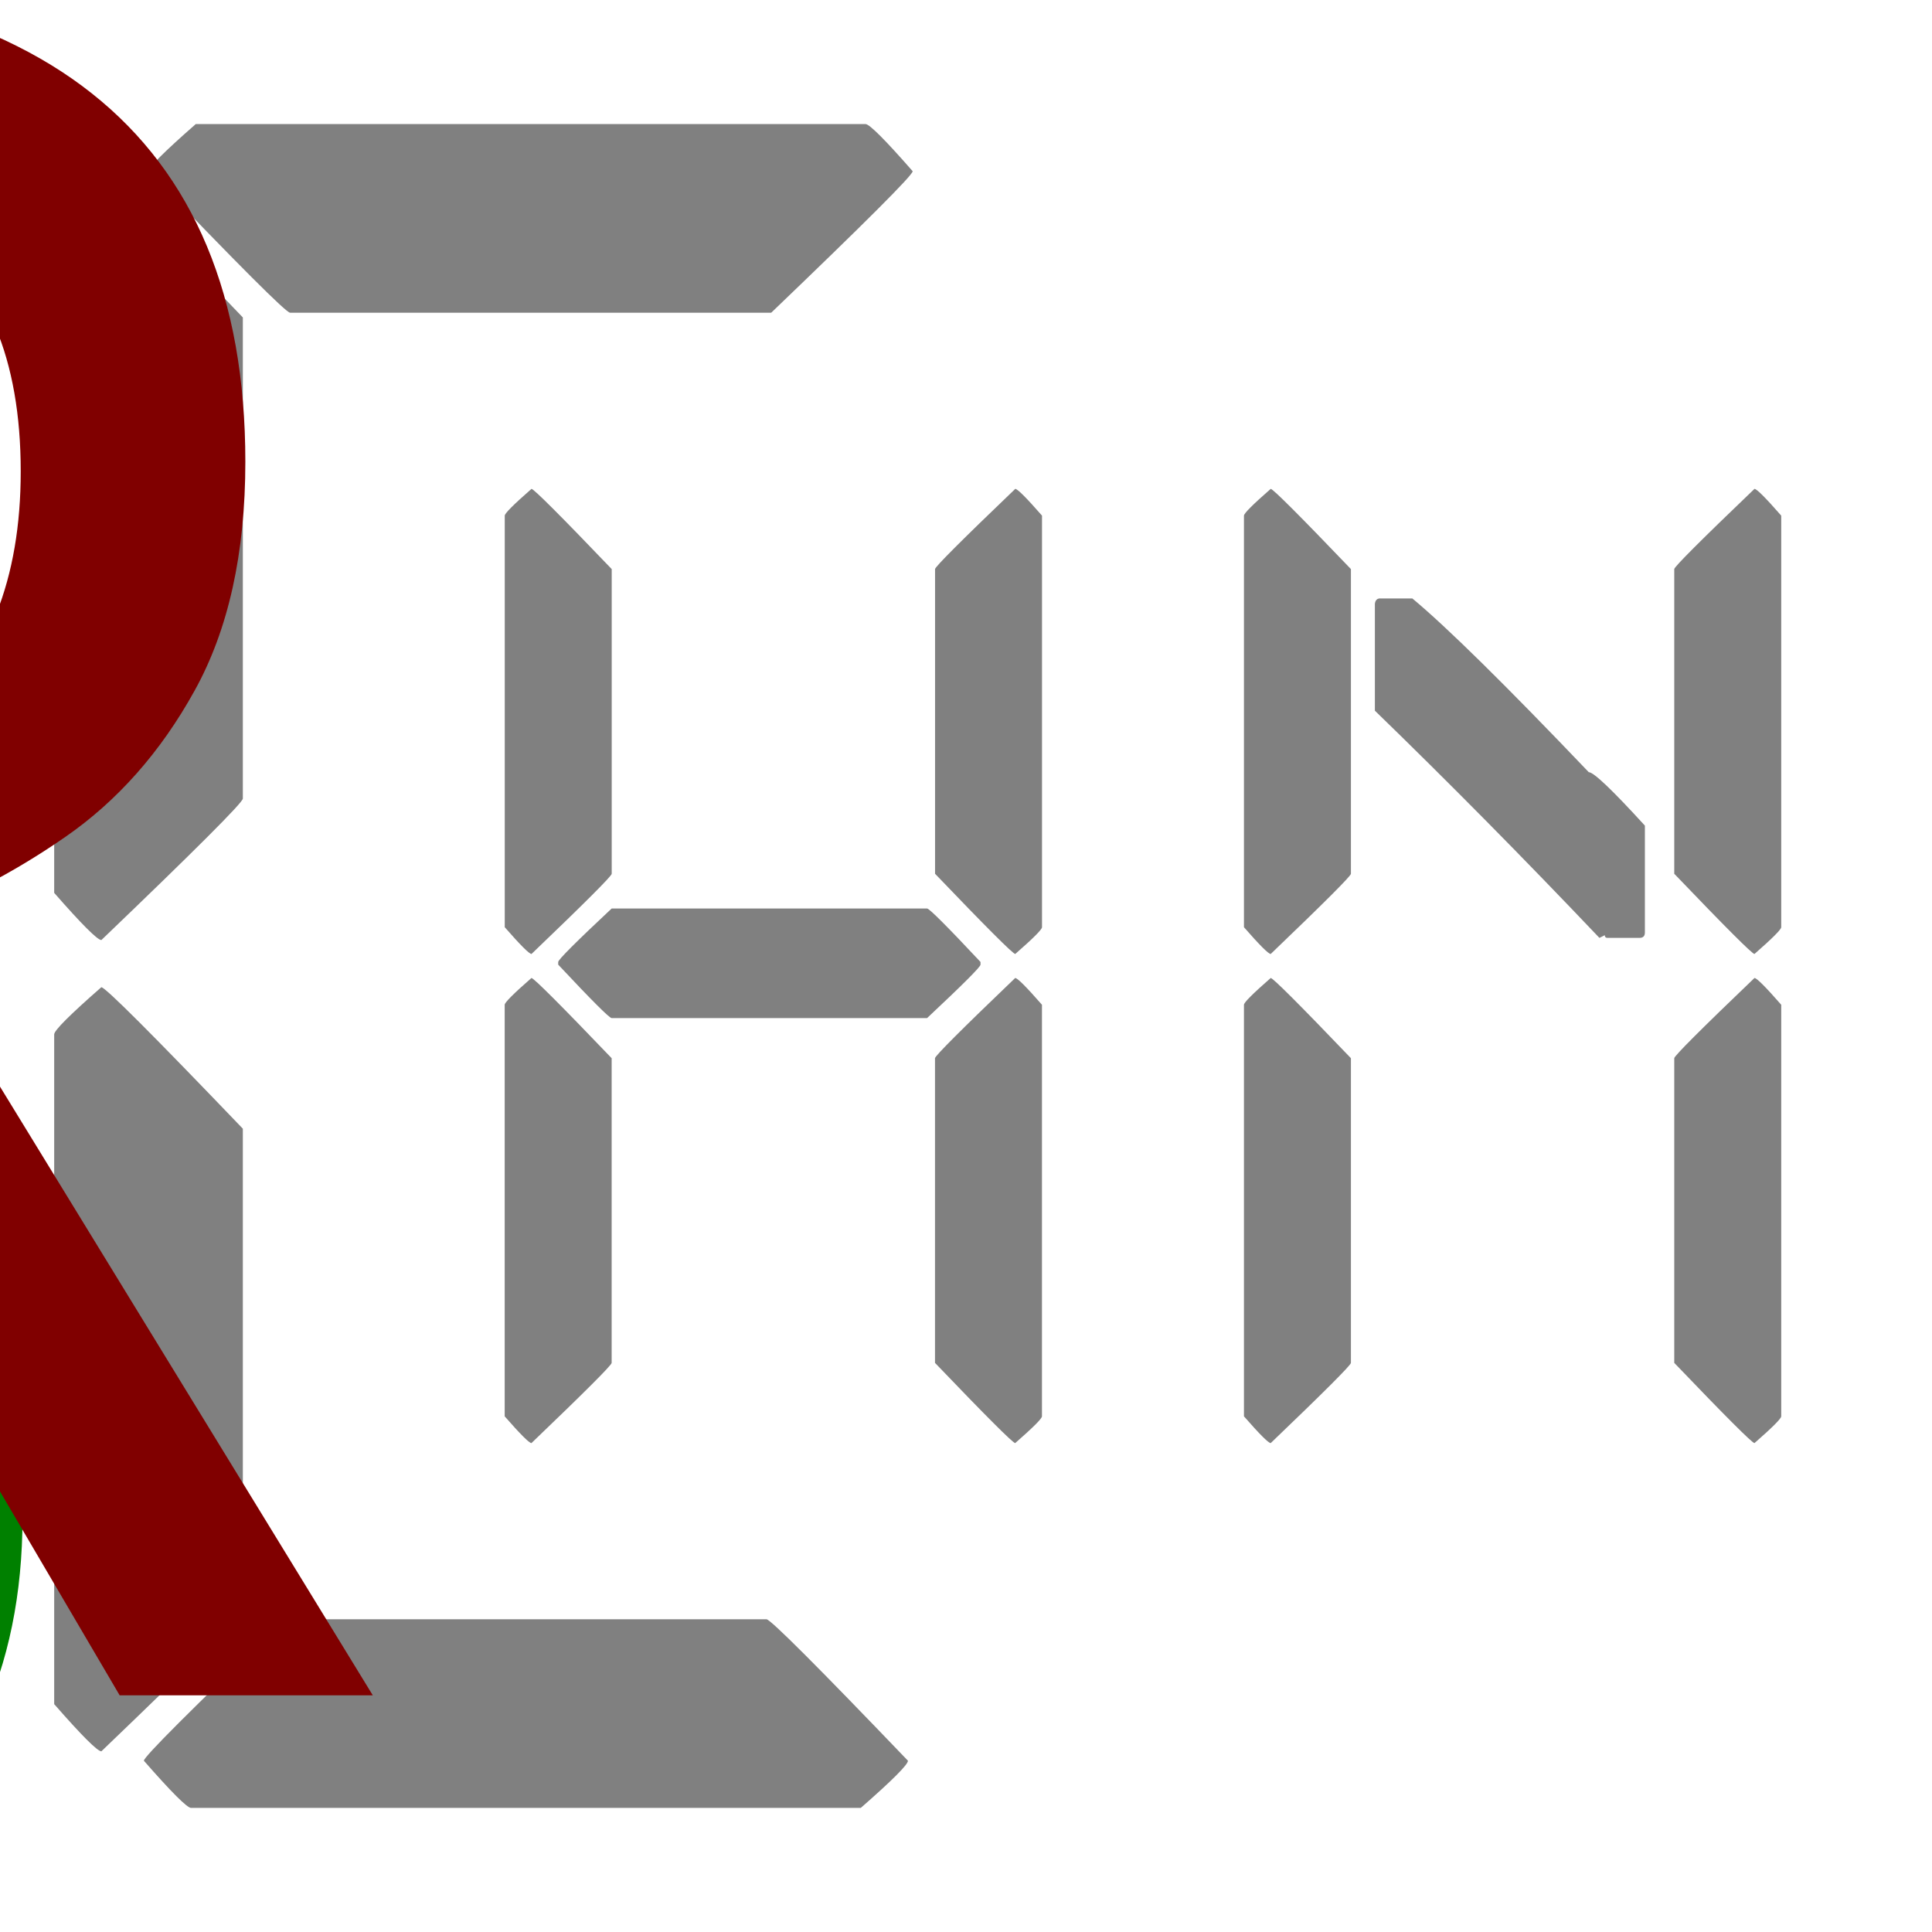
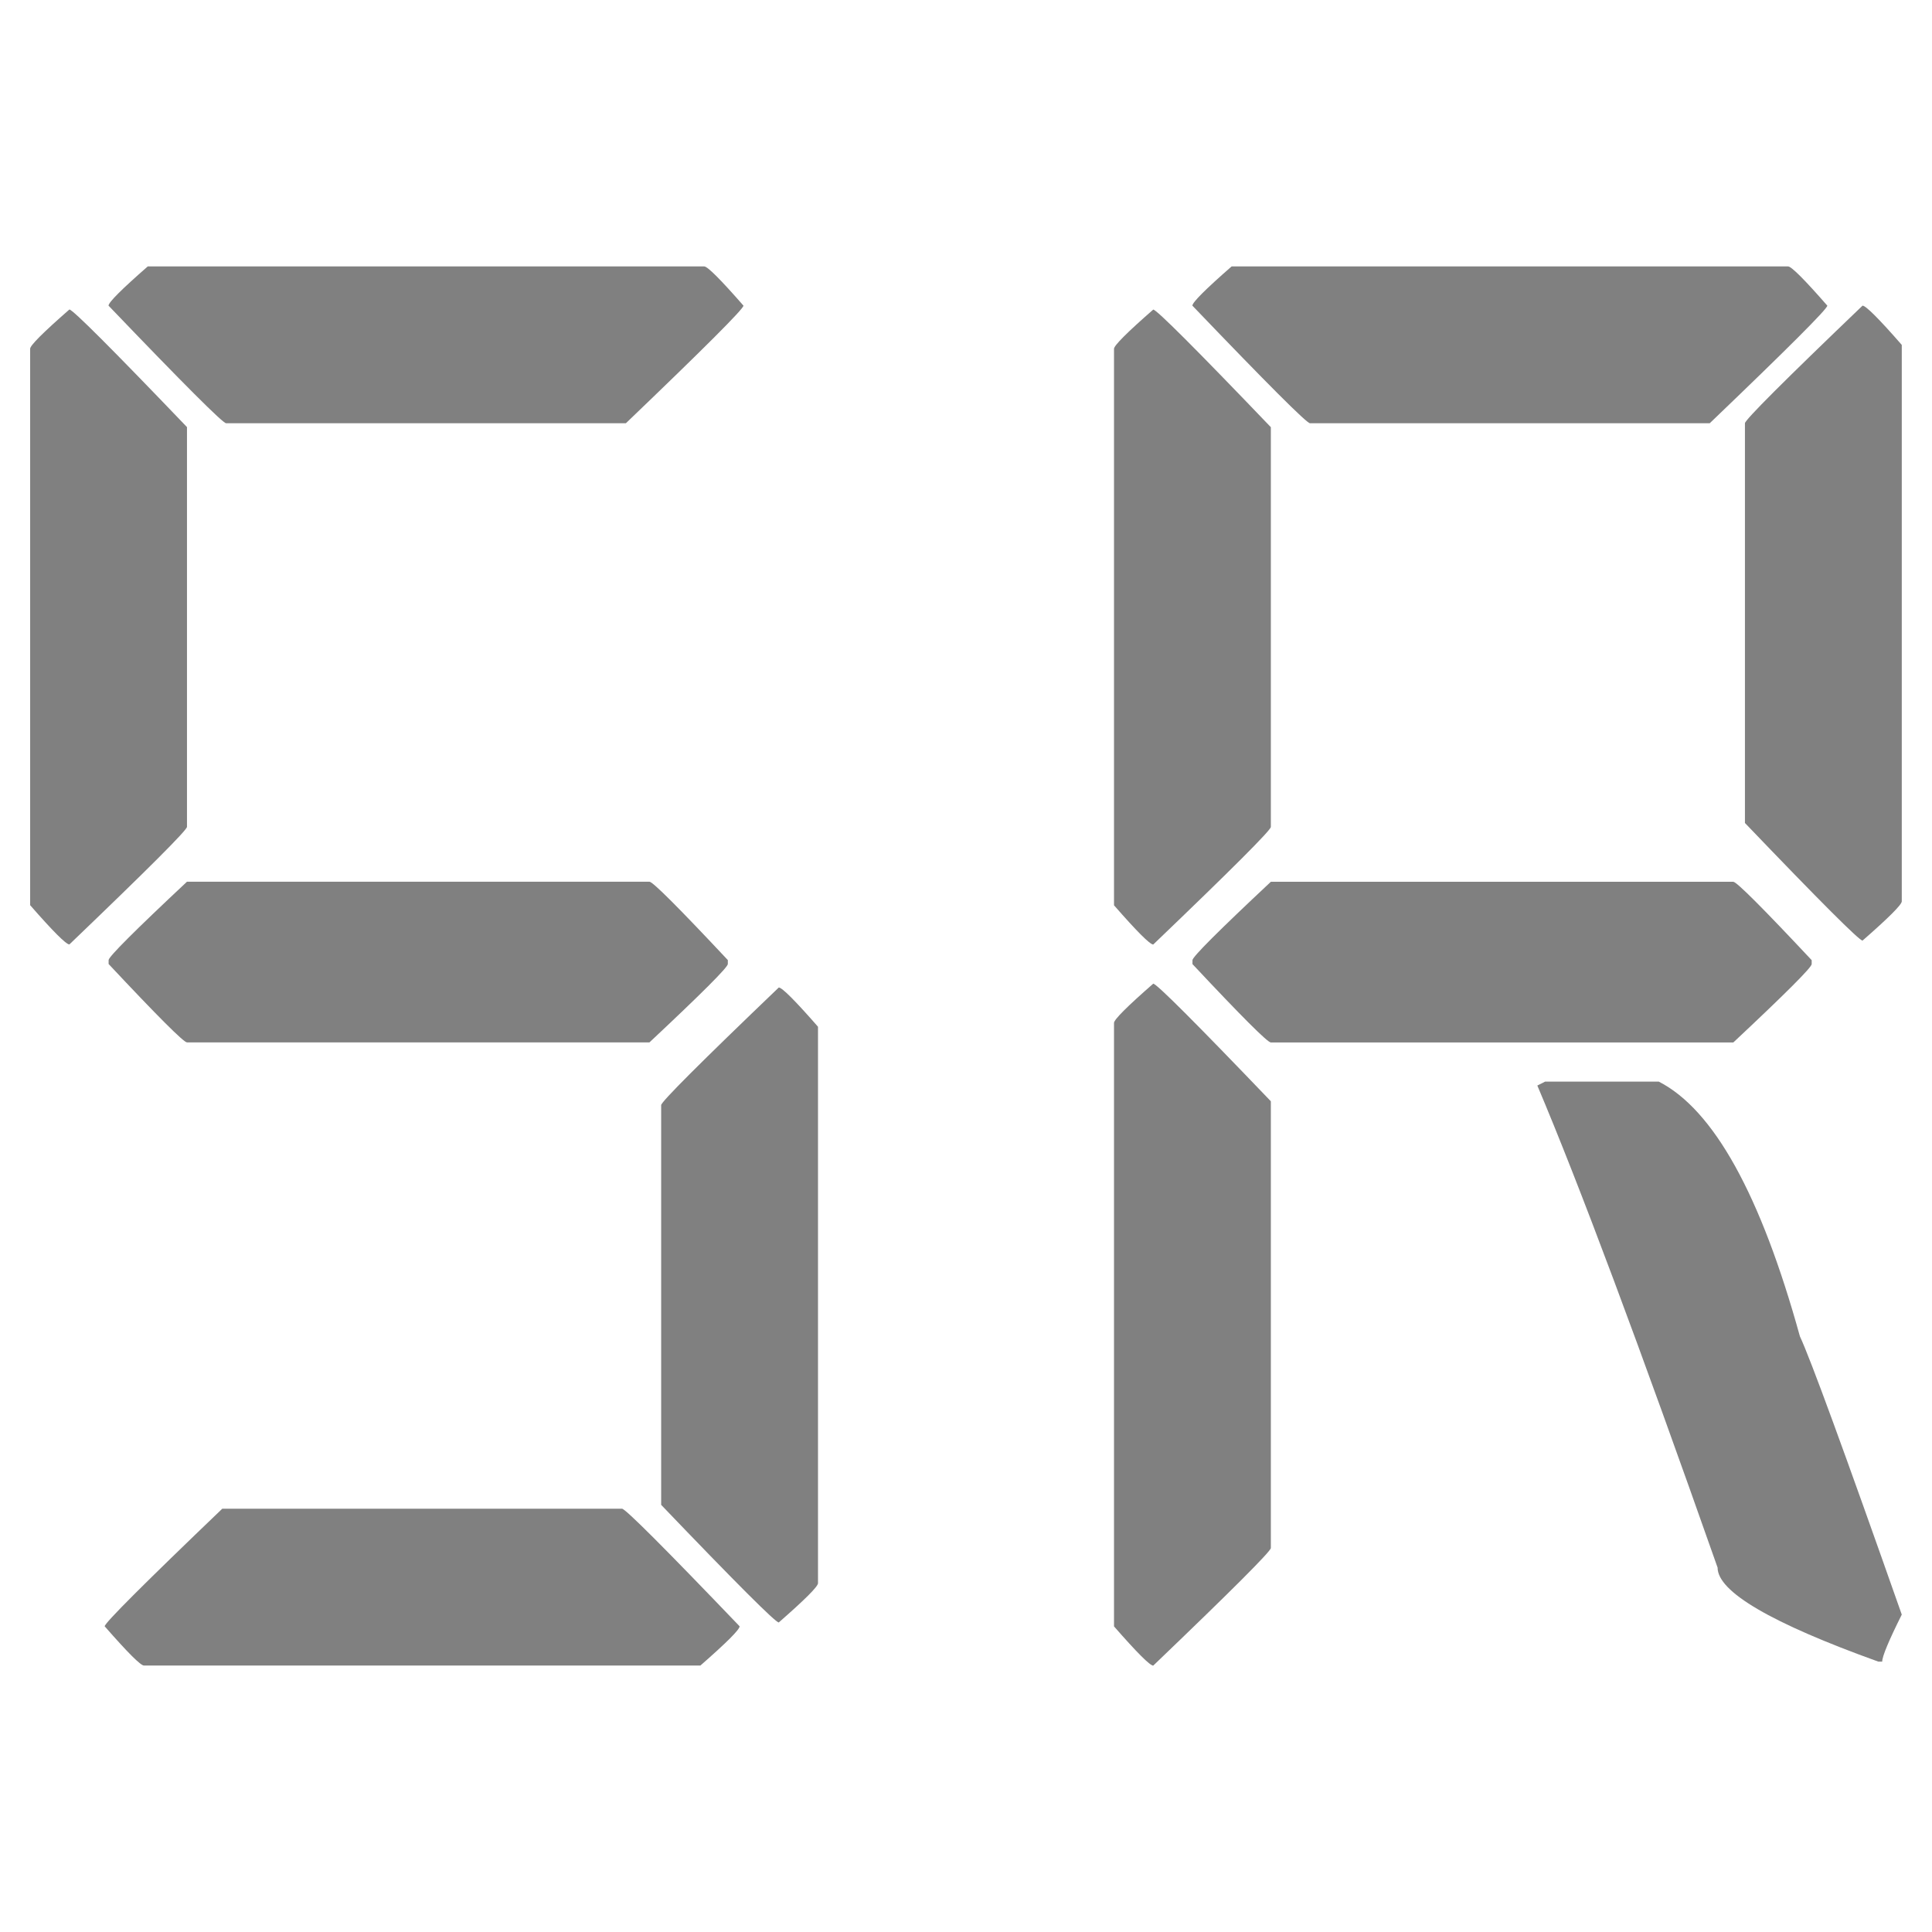
<svg xmlns="http://www.w3.org/2000/svg" width="128" height="128" viewBox="0 0 33.867 33.867" version="1.1" id="svg1839">
  <defs id="defs1833" />
  <g id="layer1" transform="translate(0,-263.1333)">
-     <text xml:space="preserve" style="font-style:normal;font-variant:normal;font-weight:normal;font-stretch:normal;font-size:8.467px;line-height:0%;font-family:'Open 24 Display St';-inkscape-font-specification:'Open 24 Display St, Normal';font-variant-ligatures:normal;font-variant-caps:normal;font-variant-numeric:normal;font-feature-settings:normal;text-align:start;letter-spacing:0px;word-spacing:0px;writing-mode:lr-tb;text-anchor:start;fill:#000000;fill-opacity:1;stroke:none;stroke-width:0.265px;stroke-linecap:butt;stroke-linejoin:miter;stroke-opacity:1" x="36.792" y="274.722" id="text4511-5">
-       <tspan id="tspan4509-6" x="36.792" y="274.722" style="font-style:normal;font-variant:normal;font-weight:normal;font-stretch:normal;font-size:8.467px;font-family:'Open 24 Display St';-inkscape-font-specification:'Open 24 Display St, Normal';font-variant-ligatures:normal;font-variant-caps:normal;font-variant-numeric:normal;font-feature-settings:normal;text-align:start;writing-mode:lr-tb;text-anchor:start;stroke-width:0.265px">Chn</tspan>
-     </text>
-     <text xml:space="preserve" style="font-style:normal;font-variant:normal;font-weight:normal;font-stretch:normal;font-size:8.467px;line-height:0%;font-family:'Digital-7 Mono';-inkscape-font-specification:'Digital-7 Mono, Normal';font-variant-ligatures:normal;font-variant-caps:normal;font-variant-numeric:normal;font-feature-settings:normal;text-align:start;letter-spacing:0px;word-spacing:0px;writing-mode:lr-tb;text-anchor:start;fill:#000000;fill-opacity:1;stroke:none;stroke-width:0.265px;stroke-linecap:butt;stroke-linejoin:miter;stroke-opacity:1" x="36.509" y="281.392" id="text4511-3">
-       <tspan id="tspan4509-3" x="36.509" y="281.392" style="font-style:normal;font-variant:normal;font-weight:normal;font-stretch:normal;font-size:8.467px;font-family:'Digital-7 Mono';-inkscape-font-specification:'Digital-7 Mono, Normal';font-variant-ligatures:normal;font-variant-caps:normal;font-variant-numeric:normal;font-feature-settings:normal;text-align:start;writing-mode:lr-tb;text-anchor:start;stroke-width:0.265px">Chn</tspan>
-     </text>
-     <text xml:space="preserve" style="font-style:normal;font-variant:normal;font-weight:normal;font-stretch:normal;font-size:42.333px;line-height:0%;font-family:'Open 24 Display St';-inkscape-font-specification:'Open 24 Display St, Normal';font-variant-ligatures:normal;font-variant-caps:normal;font-variant-numeric:normal;font-feature-settings:normal;text-align:start;letter-spacing:0px;word-spacing:0px;writing-mode:lr-tb;text-anchor:start;fill:#008000;fill-opacity:1;stroke:none;stroke-width:0.265px;stroke-linecap:butt;stroke-linejoin:miter;stroke-opacity:1" x="-20.857" y="297.811" id="text4511-58">
-       <tspan id="tspan4509-60" x="-20.857" y="297.811" style="font-style:normal;font-variant:normal;font-weight:normal;font-stretch:normal;font-size:42.333px;font-family:'Open 24 Display St';-inkscape-font-specification:'Open 24 Display St, Normal';font-variant-ligatures:normal;font-variant-caps:normal;font-variant-numeric:normal;font-feature-settings:normal;text-align:start;writing-mode:lr-tb;text-anchor:start;fill:#008000;stroke-width:0.265px">S</tspan>
-     </text>
-     <text xml:space="preserve" style="font-style:normal;font-variant:normal;font-weight:normal;font-stretch:normal;font-size:23.989px;line-height:0%;font-family:'Digital-7 Mono';-inkscape-font-specification:'Digital-7 Mono, Normal';font-variant-ligatures:normal;font-variant-caps:normal;font-variant-numeric:normal;font-feature-settings:normal;text-align:start;letter-spacing:0px;word-spacing:0px;writing-mode:lr-tb;text-anchor:start;fill:#4d4d4d;fill-opacity:1;stroke:none;stroke-width:0.265px;stroke-linecap:butt;stroke-linejoin:miter;stroke-opacity:1" x="34.252" y="298.076" id="text4511">
-       <tspan id="tspan4509" x="34.252" y="298.076" style="font-style:normal;font-variant:normal;font-weight:normal;font-stretch:normal;font-size:23.989px;font-family:'Digital-7 Mono';-inkscape-font-specification:'Digital-7 Mono, Normal';font-variant-ligatures:normal;font-variant-caps:normal;font-variant-numeric:normal;font-feature-settings:normal;text-align:start;writing-mode:lr-tb;text-anchor:start;fill:#4d4d4d;stroke-width:0.265px">Chn</tspan>
-     </text>
-     <g aria-label="c" style="font-style:normal;font-variant:normal;font-weight:normal;font-stretch:normal;font-size:42.333px;line-height:0%;font-family:'Open 24 Display St';-inkscape-font-specification:'Open 24 Display St, Normal';font-variant-ligatures:normal;font-variant-caps:normal;font-variant-numeric:normal;font-feature-settings:normal;text-align:start;letter-spacing:0px;word-spacing:0px;writing-mode:lr-tb;text-anchor:start;fill:#808080;fill-opacity:1;stroke:none;stroke-width:0.265px;stroke-linecap:butt;stroke-linejoin:miter;stroke-opacity:1" id="text4511-58-2">
-       <path d="M 3.431,265.308 H 15.172 q 0.103,0 0.827,0.827 0,0.103 -2.48,2.48 H 5.085 q -0.103,0 -2.48,-2.48 0,-0.103 0.827,-0.827 z m -1.654,0.91 q 0.103,0 2.48,2.48 v 8.434 q 0,0.103 -2.48,2.48 -0.103,0 -0.827,-0.827 v -11.741 q 0,-0.103 0.827,-0.827 z m 0,14.221 q 0.103,0 2.48,2.48 v 8.434 q 0,0.103 -2.48,2.48 -0.103,0 -0.827,-0.827 v -11.741 q 0,-0.103 0.827,-0.827 z m 3.225,11.079 h 8.434 q 0.103,0 2.48,2.48 0,0.103 -0.827,0.827 H 3.349 q -0.103,0 -0.827,-0.827 0,-0.103 2.48,-2.48 z" style="font-style:normal;font-variant:normal;font-weight:normal;font-stretch:normal;font-size:42.333px;font-family:'Open 24 Display St';-inkscape-font-specification:'Open 24 Display St, Normal';font-variant-ligatures:normal;font-variant-caps:normal;font-variant-numeric:normal;font-feature-settings:normal;text-align:start;writing-mode:lr-tb;text-anchor:start;fill:#808080;stroke-width:0.265px" id="path2519" />
+     <g aria-label="R " style="font-style:normal;font-variant:normal;font-weight:normal;font-stretch:normal;font-size:23.989px;line-height:0%;font-family:'Digital-7 Mono';-inkscape-font-specification:'Digital-7 Mono, Normal';font-variant-ligatures:normal;font-variant-caps:normal;font-variant-numeric:normal;font-feature-settings:normal;text-align:start;letter-spacing:0px;word-spacing:0px;writing-mode:lr-tb;text-anchor:start;fill:#808080;fill-opacity:1;stroke:none;stroke-width:0.18px;stroke-linecap:butt;stroke-linejoin:miter;stroke-opacity:1" id="text4511-54" transform="matrix(1.466236,0,0,1.466236,-12.44465,-130.5772)">
+       <path d="m 23.212,271.703 h 6.653 q 0.059,0 0.469,0.469 0,0.059 -1.406,1.406 H 24.149 q -0.059,0 -1.406,-1.406 0,-0.059 0.469,-0.469 z m 7.543,0.469 q 0.059,0 0.469,0.469 v 6.653 q 0,0.059 -0.469,0.469 -0.059,0 -1.406,-1.406 v -4.779 q 0,-0.059 1.406,-1.406 z m -8.48,0.047 q 0.059,0 1.406,1.406 v 4.779 q 0,0.059 -1.406,1.406 -0.059,0 -0.469,-0.469 v -6.653 q 0,-0.059 0.469,-0.469 z m 1.406,6.841 h 5.529 q 0.059,0 0.937,0.937 v 0.047 q 0,0.059 -0.937,0.937 h -5.529 q -0.059,0 -0.937,-0.937 v -0.047 q 0,-0.059 0.937,-0.937 z m -1.406,1.218 q 0.059,0 1.406,1.406 v 5.341 q 0,0.059 -1.406,1.406 -0.059,0 -0.469,-0.469 v -7.215 q 0,-0.059 0.469,-0.469 z m 4.685,1.171 h 1.359 q 0.984,0.504 1.687,3.045 0.187,0.398 1.218,3.327 -0.234,0.469 -0.234,0.562 h -0.047 q -1.921,-0.691 -1.921,-1.124 -1.406,-3.994 -2.155,-5.763 z" style="font-style:normal;font-variant:normal;font-weight:normal;font-stretch:normal;font-size:23.989px;font-family:'Open 24 Display St';-inkscape-font-specification:'Open 24 Display St, Normal';font-variant-ligatures:normal;font-variant-caps:normal;font-variant-numeric:normal;font-feature-settings:normal;text-align:start;writing-mode:lr-tb;text-anchor:start;fill:#808080;stroke-width:0.18px;fill-opacity:1" id="path1938" />
    </g>
-     <g aria-label="N " style="font-style:normal;font-variant:normal;font-weight:normal;font-stretch:normal;font-size:23.989px;line-height:0%;font-family:'Digital-7 Mono';-inkscape-font-specification:'Digital-7 Mono, Normal';font-variant-ligatures:normal;font-variant-caps:normal;font-variant-numeric:normal;font-feature-settings:normal;text-align:start;letter-spacing:0px;word-spacing:0px;writing-mode:lr-tb;text-anchor:start;fill:#808080;fill-opacity:1;stroke:none;stroke-width:0.265px;stroke-linecap:butt;stroke-linejoin:miter;stroke-opacity:1" id="text4511-54">
-       <path d="m 22.275,271.703 q 0.059,0 1.406,1.406 v 5.341 q 0,0.059 -1.406,1.406 -0.059,0 -0.469,-0.469 v -7.215 q 0,-0.059 0.469,-0.469 z m 8.48,0 q 0.059,0 0.469,0.469 v 7.215 q 0,0.059 -0.469,0.469 -0.059,0 -1.406,-1.406 v -5.341 q 0,-0.059 1.406,-1.406 z m -6.559,1.921 h 0.562 q 0.902,0.75 3.092,3.045 0.129,0 0.984,0.937 v 1.874 q 0,0.094 -0.094,0.094 h -0.562 q -0.047,0 -0.047,-0.047 l -0.094,0.047 q -2.003,-2.108 -3.936,-3.983 v -1.874 q 0.012,-0.094 0.094,-0.094 z m -1.921,6.653 q 0.059,0 1.406,1.406 v 5.341 q 0,0.059 -1.406,1.406 -0.059,0 -0.469,-0.469 v -7.215 q 0,-0.059 0.469,-0.469 z m 8.48,0 q 0.059,0 0.469,0.469 v 7.215 q 0,0.059 -0.469,0.469 -0.059,0 -1.406,-1.406 v -5.341 q 0,-0.059 1.406,-1.406 z" style="font-style:normal;font-variant:normal;font-weight:normal;font-stretch:normal;font-size:23.989px;font-family:'Open 24 Display St';-inkscape-font-specification:'Open 24 Display St, Normal';font-variant-ligatures:normal;font-variant-caps:normal;font-variant-numeric:normal;font-feature-settings:normal;text-align:start;writing-mode:lr-tb;text-anchor:start;fill:#808080;stroke-width:0.265px" id="path2513" />
+     <g aria-label="S " style="font-style:normal;font-variant:normal;font-weight:normal;font-stretch:normal;font-size:23.989px;line-height:0%;font-family:'Digital-7 Mono';-inkscape-font-specification:'Digital-7 Mono, Normal';font-variant-ligatures:normal;font-variant-caps:normal;font-variant-numeric:normal;font-feature-settings:normal;text-align:start;letter-spacing:0px;word-spacing:0px;writing-mode:lr-tb;text-anchor:start;fill:#808080;fill-opacity:1;stroke:none;stroke-width:0.18px;stroke-linecap:butt;stroke-linejoin:miter;stroke-opacity:1" id="text4511-54-8" transform="matrix(1.466236,0,0,1.466236,-12.44465,-130.5772)">
+       <path d="m 10.254,271.703 h 6.653 q 0.059,0 0.469,0.469 0,0.059 -1.406,1.406 h -4.779 q -0.059,0 -1.406,-1.406 0,-0.059 0.469,-0.469 z m -0.937,0.515 q 0.059,0 1.406,1.406 v 4.779 q 0,0.059 -1.406,1.406 -0.059,0 -0.469,-0.469 v -6.653 q 0,-0.059 0.469,-0.469 z m 1.406,6.841 h 5.529 q 0.059,0 0.937,0.937 v 0.047 q 0,0.059 -0.937,0.937 h -5.529 q -0.059,0 -0.937,-0.937 v -0.047 q 0,-0.059 0.937,-0.937 z m 7.075,1.265 q 0.059,0 0.469,0.469 v 6.653 q 0,0.059 -0.469,0.469 -0.059,0 -1.406,-1.406 v -4.779 q 0,-0.059 1.406,-1.406 z m -6.653,6.231 h 4.779 q 0.059,0 1.406,1.406 0,0.059 -0.469,0.469 h -6.653 q -0.059,0 -0.469,-0.469 0,-0.059 1.406,-1.406 z" style="font-style:normal;font-variant:normal;font-weight:normal;font-stretch:normal;font-size:23.989px;font-family:'Open 24 Display St';-inkscape-font-specification:'Open 24 Display St, Normal';font-variant-ligatures:normal;font-variant-caps:normal;font-variant-numeric:normal;font-feature-settings:normal;text-align:start;writing-mode:lr-tb;text-anchor:start;fill:#808080;stroke-width:0.18px" id="path1941" />
    </g>
-     <g aria-label="H " style="font-style:normal;font-variant:normal;font-weight:normal;font-stretch:normal;font-size:23.989px;line-height:0%;font-family:'Digital-7 Mono';-inkscape-font-specification:'Digital-7 Mono, Normal';font-variant-ligatures:normal;font-variant-caps:normal;font-variant-numeric:normal;font-feature-settings:normal;text-align:start;letter-spacing:0px;word-spacing:0px;writing-mode:lr-tb;text-anchor:start;fill:#808080;fill-opacity:1;stroke:none;stroke-width:0.265px;stroke-linecap:butt;stroke-linejoin:miter;stroke-opacity:1" id="text4511-54-8">
-       <path d="m 9.317,271.703 q 0.059,0 1.406,1.406 v 5.341 q 0,0.059 -1.406,1.406 -0.059,0 -0.469,-0.469 v -7.215 q 0,-0.059 0.469,-0.469 z m 8.48,0 q 0.059,0 0.469,0.469 v 7.215 q 0,0.059 -0.469,0.469 -0.059,0 -1.406,-1.406 v -5.341 q 0,-0.059 1.406,-1.406 z m -7.075,7.356 h 5.529 q 0.059,0 0.937,0.937 v 0.047 q 0,0.059 -0.937,0.937 h -5.529 q -0.059,0 -0.937,-0.937 v -0.047 q 0,-0.059 0.937,-0.937 z m -1.406,1.218 q 0.059,0 1.406,1.406 v 5.341 q 0,0.059 -1.406,1.406 -0.059,0 -0.469,-0.469 v -7.215 q 0,-0.059 0.469,-0.469 z m 8.48,0 q 0.059,0 0.469,0.469 v 7.215 q 0,0.059 -0.469,0.469 -0.059,0 -1.406,-1.406 v -5.341 q 0,-0.059 1.406,-1.406 z" style="font-style:normal;font-variant:normal;font-weight:normal;font-stretch:normal;font-size:23.989px;font-family:'Open 24 Display St';-inkscape-font-specification:'Open 24 Display St, Normal';font-variant-ligatures:normal;font-variant-caps:normal;font-variant-numeric:normal;font-feature-settings:normal;text-align:start;writing-mode:lr-tb;text-anchor:start;fill:#808080;stroke-width:0.265px" id="path2516" />
-     </g>
-     <text xml:space="preserve" style="font-style:normal;font-variant:normal;font-weight:normal;font-stretch:normal;font-size:42.333px;line-height:0%;font-family:'Open 24 Display St';-inkscape-font-specification:'Open 24 Display St, Normal';font-variant-ligatures:normal;font-variant-caps:normal;font-variant-numeric:normal;font-feature-settings:normal;text-align:start;letter-spacing:0px;word-spacing:0px;writing-mode:lr-tb;text-anchor:start;fill:#800000;fill-opacity:1;stroke:none;stroke-width:0.265px;stroke-linecap:butt;stroke-linejoin:miter;stroke-opacity:1" x="-19.154" y="292.85" id="text4511-58-7">
-       <tspan id="tspan4509-60-5" x="-19.154" y="292.85" style="font-style:normal;font-variant:normal;font-weight:normal;font-stretch:normal;font-size:42.333px;font-family:'Open 24 Display St';-inkscape-font-specification:'Open 24 Display St, Normal';font-variant-ligatures:normal;font-variant-caps:normal;font-variant-numeric:normal;font-feature-settings:normal;text-align:start;writing-mode:lr-tb;text-anchor:start;fill:#800000;stroke-width:0.265px">R</tspan>
-     </text>
  </g>
</svg>
